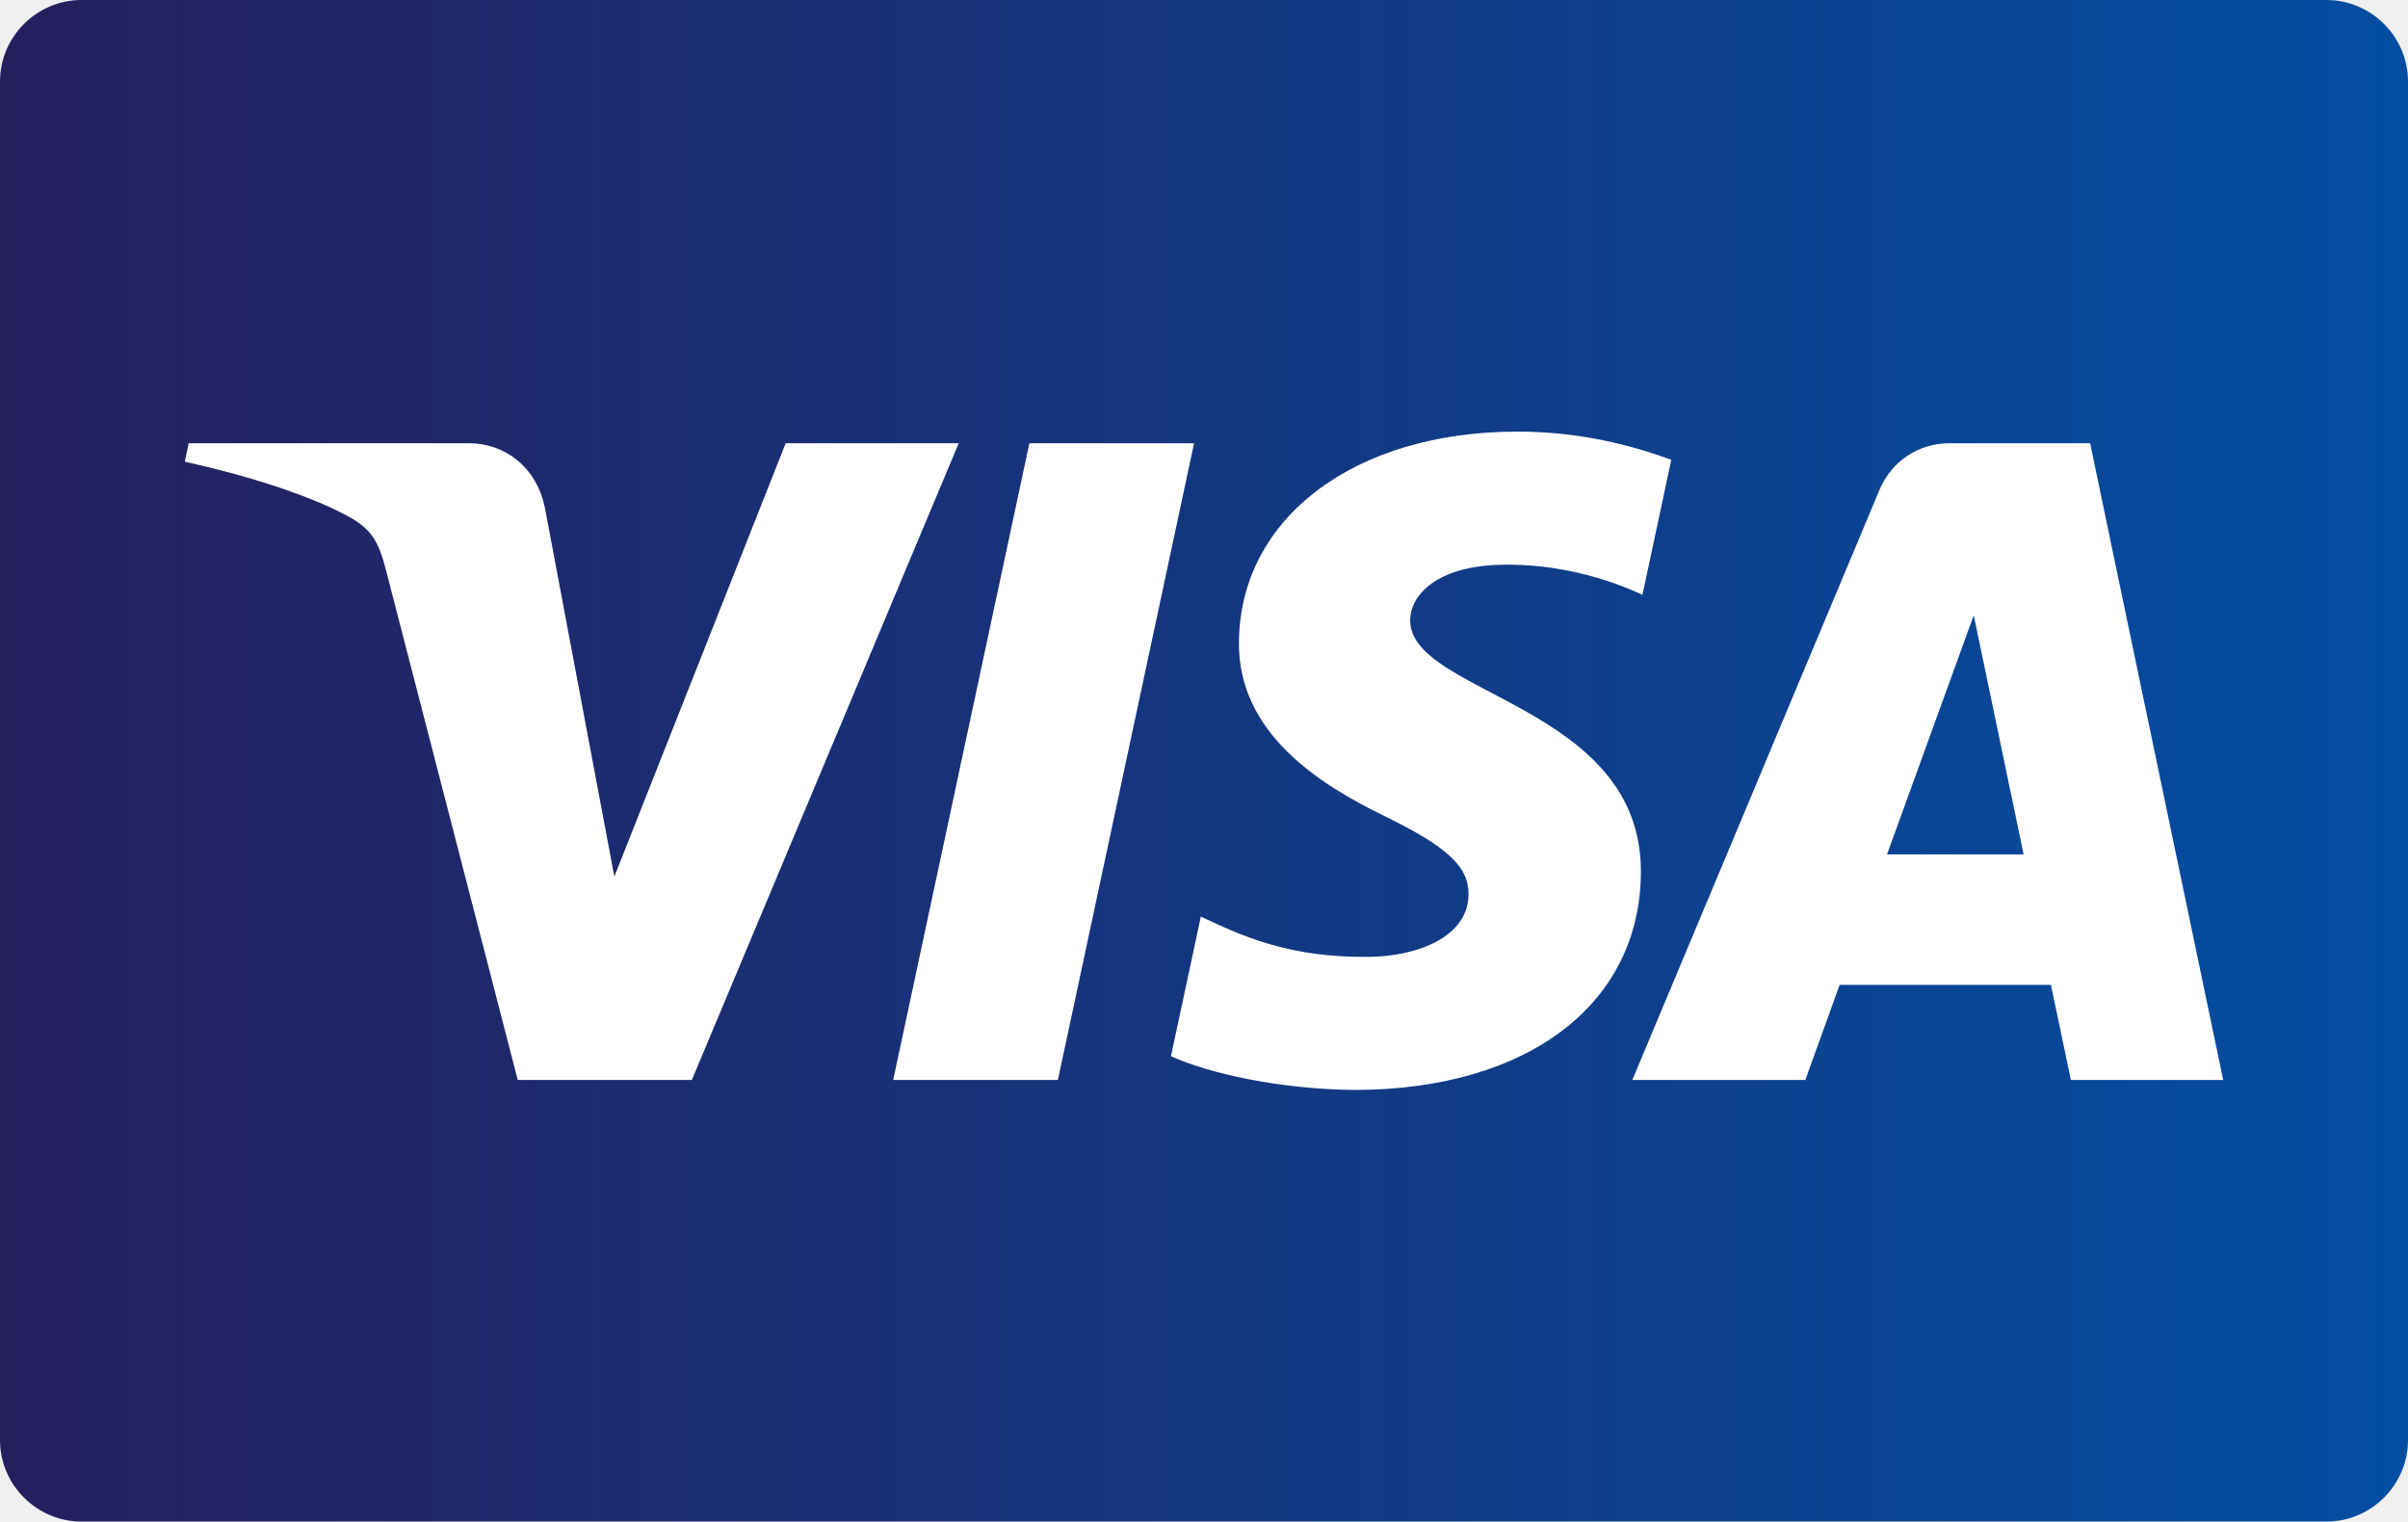
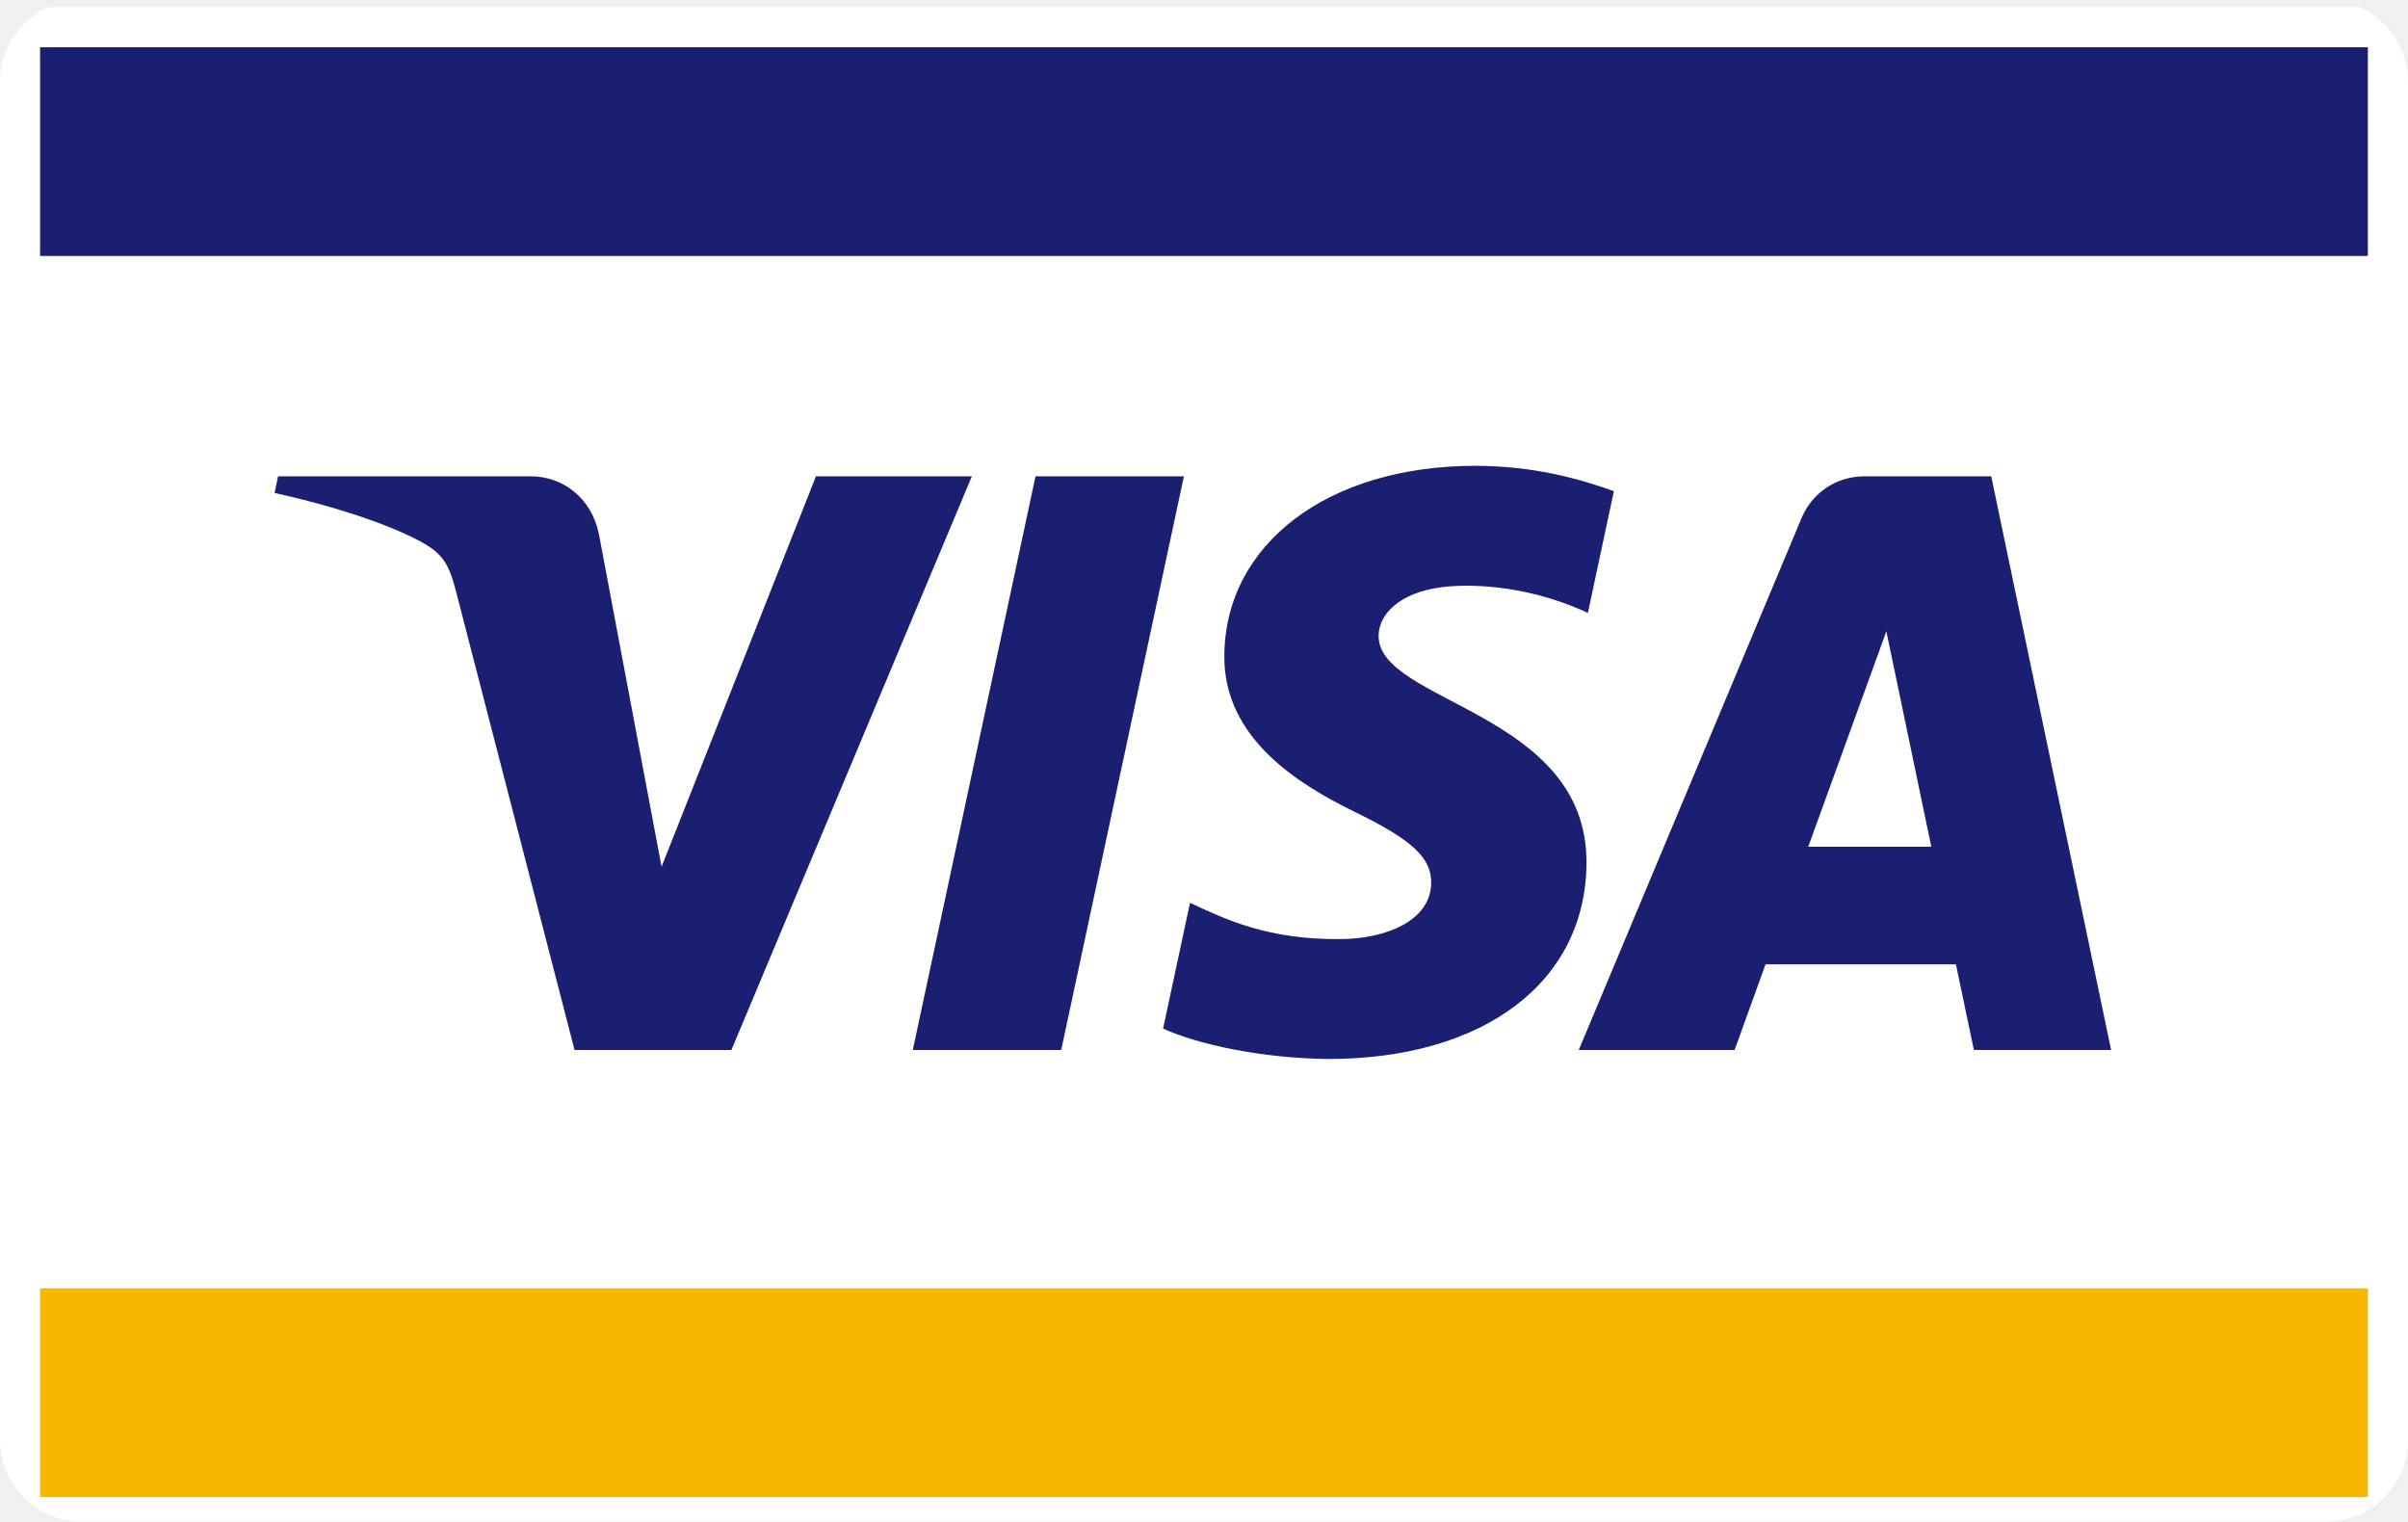
- <svg xmlns="http://www.w3.org/2000/svg" version="1.0" id="Layer_1" x="0px" y="0px" viewBox="0 0 251.15 158.68" enable-background="new 0 0 251.15 158.68" xml:space="preserve">
-   <linearGradient id="Card_Shape_1_" gradientUnits="userSpaceOnUse" x1="0" y1="79.34" x2="251.15" y2="79.34">
-     <stop offset="0" style="stop-color:#251F5E" />
-     <stop offset="1" style="stop-color:#034EA2" />
-   </linearGradient>
-   <path class="CardShape" id="Card_Shape" fill="url(#Card_Shape_1_)" d="M242.646,158.68H8.504c-4.677,0-8.504-3.827-8.504-8.504V8.504  C0,3.827,3.827,0,8.504,0h234.142c4.677,0,8.504,3.827,8.504,8.504v141.672C251.15,154.853,247.323,158.68,242.646,158.68z" />
-   <path class="Mark" id="Mark" fill="#FFFFFF" d="M99.993,46.224l-27.835,66.403H54L40.302,59.632c-0.83-3.258-1.554-4.456-4.079-5.833  c-4.131-2.244-10.951-4.343-16.947-5.648l0.405-1.927h29.233c3.723,0,7.073,2.478,7.925,6.766l7.236,38.428l17.871-45.194H99.993z   M171.142,90.948c0.076-17.524-24.225-18.496-24.064-26.326c0.053-2.379,2.322-4.914,7.284-5.562  c2.46-0.318,9.248-0.574,16.943,2.972l3.009-14.087c-4.134-1.495-9.452-2.934-16.068-2.934c-16.983,0-28.931,9.02-29.026,21.949  c-0.108,9.56,8.534,14.891,15.032,18.074c6.7,3.254,8.945,5.342,8.913,8.25c-0.047,4.455-5.343,6.427-10.274,6.502  c-8.643,0.135-13.651-2.335-17.644-4.197l-3.118,14.557c4.02,1.84,11.428,3.442,19.098,3.524  C159.283,113.669,171.089,104.754,171.142,90.948 M215.99,112.627h15.884l-13.878-66.403h-14.653c-3.303,0-6.086,1.915-7.318,4.868  l-25.777,61.536h18.042l3.582-9.917h22.037L215.99,112.627z M196.814,89.102l9.044-24.937l5.202,24.937H196.814z M124.54,46.224  l-14.203,66.403H93.158l14.205-66.403H124.54z" />
+ <svg xmlns="http://www.w3.org/2000/svg" xmlns:xlink="http://www.w3.org/1999/xlink" version="1.0" id="Layer_1" x="0px" y="0px" viewBox="0 0 251.15 158.68" enable-background="new 0 0 251.15 158.68" xml:space="preserve">
+   <g id="Card">
+     <defs>
+       <path id="Card_Shape" d="M242.646,158.68H8.504c-4.677,0-8.504-3.827-8.504-8.504V8.504C0,3.827,3.827,0,8.504,0h234.142    c4.677,0,8.504,3.827,8.504,8.504v141.672C251.15,154.853,247.323,158.68,242.646,158.68z" />
+     </defs>
+     <clipPath id="Card_Shape_1_">
+       <use xlink:href="#Card_Shape" overflow="visible" />
+     </clipPath>
+     <g clip-path="url(#Card_Shape_1_)">
+       <rect y="0.741" fill="#FFFFFF" width="251.15" height="159.538" />
+       <rect x="4.183" y="134.357" fill="#F7B600" width="242.781" height="21.766" />
+       <rect x="4.183" y="4.926" fill="#1A1F71" width="242.781" height="21.767" />
+     </g>
+   </g>
+   <path id="Mark_1_" fill="#1A1F71" d="M101.363,49.673l-25.079,59.828h-16.36L47.582,61.754c-0.748-2.936-1.4-4.015-3.676-5.256  c-3.722-2.022-9.867-3.913-15.269-5.089l0.365-1.736h26.338c3.355,0,6.373,2.232,7.14,6.096L69,90.392l16.102-40.719H101.363z   M165.467,89.969c0.068-15.789-21.826-16.664-21.681-23.719c0.048-2.144,2.092-4.427,6.563-5.011  c2.216-0.286,8.332-0.517,15.265,2.677l2.711-12.692c-3.724-1.347-8.516-2.644-14.477-2.644c-15.302,0-26.066,8.127-26.152,19.776  c-0.098,8.614,7.689,13.416,13.544,16.285c6.036,2.932,8.06,4.813,8.03,7.433c-0.042,4.014-4.814,5.791-9.256,5.858  c-7.787,0.122-12.299-2.104-15.897-3.781l-2.809,13.116c3.622,1.658,10.297,3.101,17.207,3.175  C154.782,110.441,165.419,102.408,165.467,89.969 M205.874,109.501h14.312l-12.504-59.828h-13.202c-2.976,0-5.483,1.725-6.594,4.386  l-23.225,55.443h16.255l3.227-8.935h19.855L205.874,109.501z M188.596,88.305l8.148-22.468l4.687,22.468H188.596z M123.479,49.673  l-12.797,59.828H95.204l12.798-59.828H123.479z" />
</svg>
